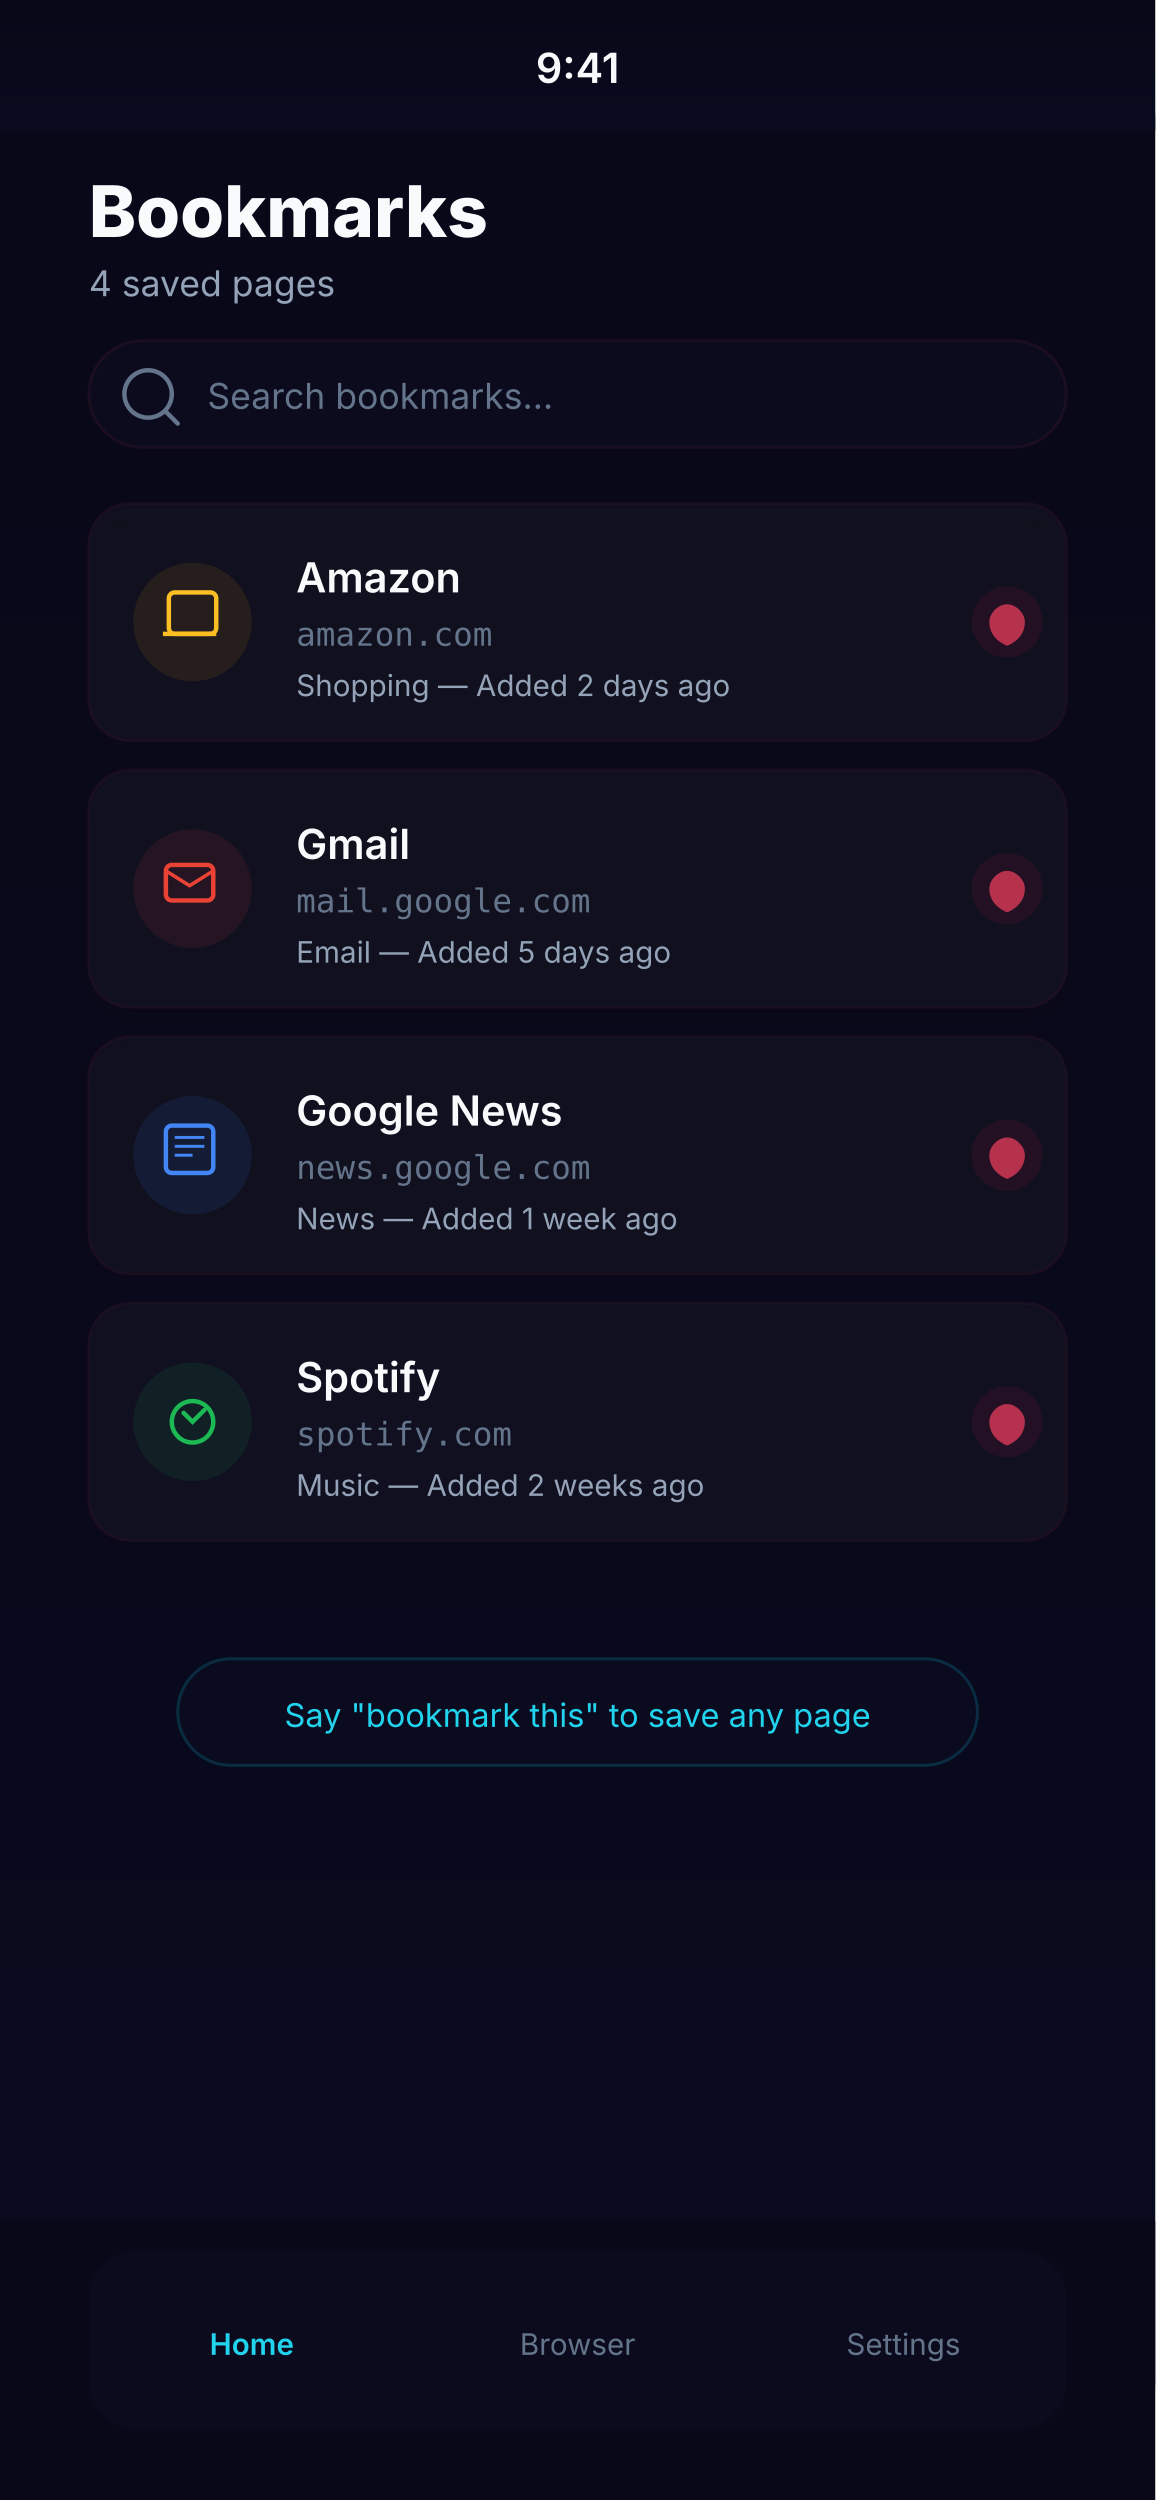
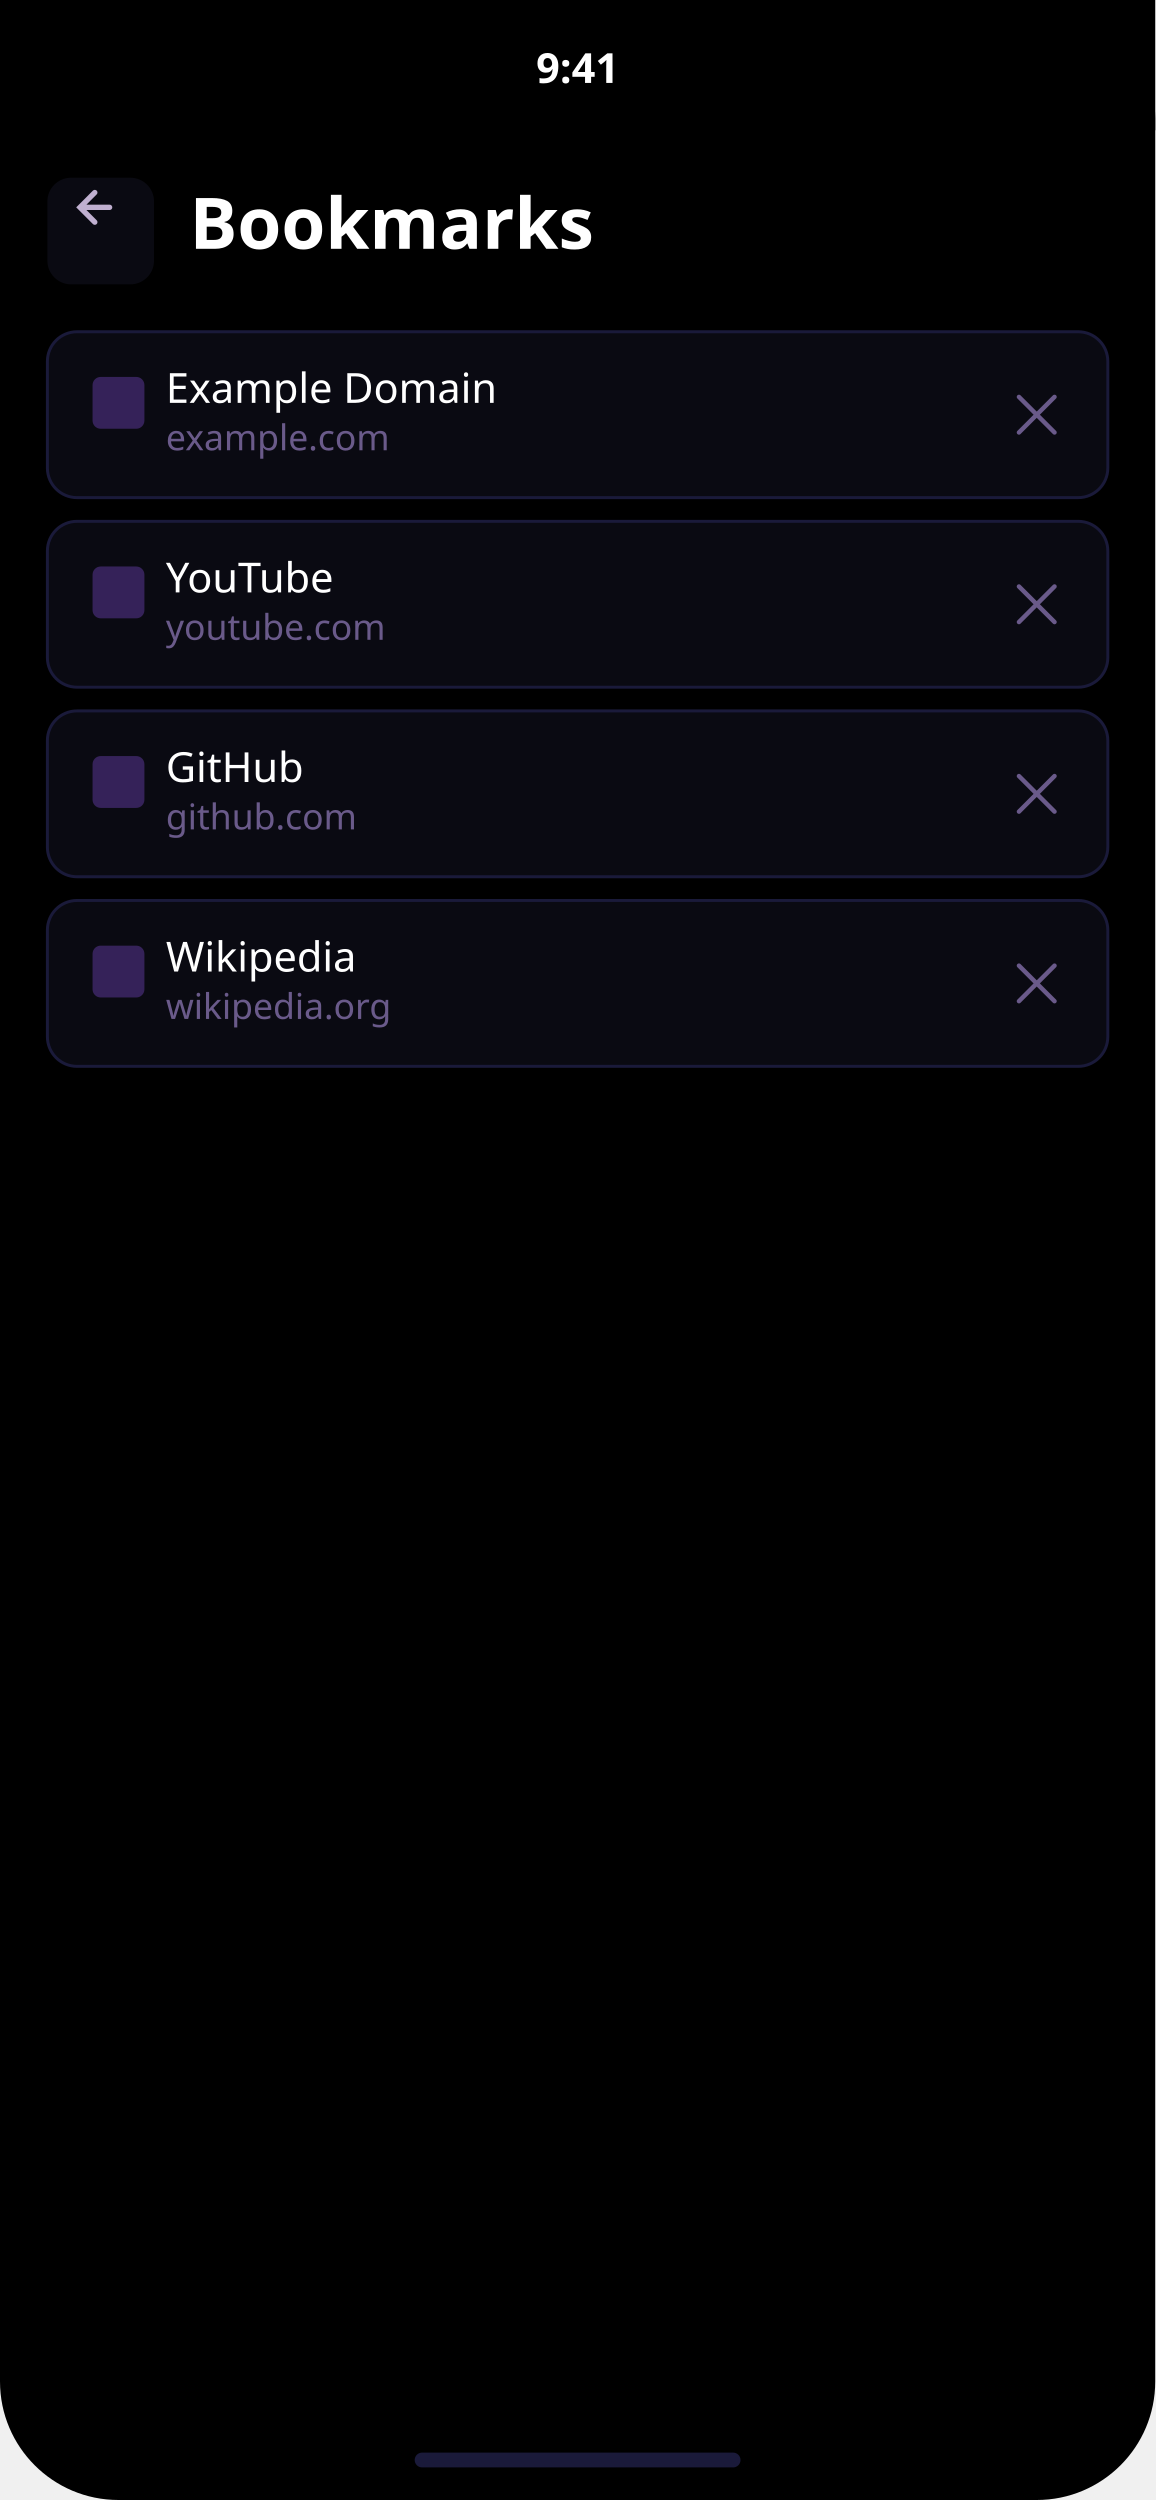
<svg xmlns="http://www.w3.org/2000/svg" viewBox="0 0 390 844" fill="none">
-   <defs>
-     <linearGradient id="bgGrad" x1="0%" y1="0%" x2="0%" y2="100%">
-       <stop offset="0%" stop-color="#080818" />
-       <stop offset="100%" stop-color="#0a0a1f" />
-     </linearGradient>
-     <filter id="cardShadow">
-       <feDropShadow dx="0" dy="2" stdDeviation="4" flood-color="#000" flood-opacity="0.2" />
-     </filter>
-   </defs>
-   <rect width="390" height="844" rx="40" fill="url(#bgGrad)" />
-   <rect x="0" y="0" width="390" height="44" fill="url(#bgGrad)" />
-   <text x="195" y="28" text-anchor="middle" fill="#f8fafc" font-family="'SF Pro Text', system-ui, sans-serif" font-size="14" font-weight="600">9:41</text>
-   <text x="30" y="80" fill="#f8fafc" font-family="'SF Pro Display', system-ui, sans-serif" font-size="24" font-weight="800">Bookmarks</text>
-   <text x="30" y="100" fill="#94a3b8" font-family="'SF Pro Text', system-ui, sans-serif" font-size="12">4 saved pages</text>
-   <rect x="30" y="115" width="330" height="36" rx="18" fill="rgba(15,15,35,0.5)" stroke="rgba(233,69,96,0.08)" stroke-width="1" />
-   <circle cx="50" cy="133" r="8" fill="none" stroke="#64748b" stroke-width="1.5" />
-   <line x1="56" y1="139" x2="60" y2="143" stroke="#64748b" stroke-width="1.5" stroke-linecap="round" />
-   <text x="70" y="138" fill="#64748b" font-family="'SF Pro Text', system-ui, sans-serif" font-size="12">Search bookmarks...</text>
-   <g filter="url(#cardShadow)">
-     <rect x="30" y="170" width="330" height="80" rx="14" fill="rgba(15,15,35,0.5)" stroke="rgba(233,69,96,0.06)" stroke-width="1" />
-   </g>
-   <circle cx="65" cy="210" r="20" fill="rgba(245,158,11,0.1)" />
-   <g transform="translate(55,200)">
-     <rect x="2" y="0" width="16" height="14" rx="2" fill="none" stroke="#fbbf24" stroke-width="1.5" />
-     <path d="M0 14 L18 14" stroke="#fbbf24" stroke-width="1.5" />
-   </g>
-   <text x="100" y="200" fill="#f8fafc" font-family="'SF Pro Text', system-ui, sans-serif" font-size="14" font-weight="600">Amazon</text>
-   <text x="100" y="218" fill="#64748b" font-family="'SF Mono', monospace" font-size="11">amazon.com</text>
-   <text x="100" y="235" fill="#94a3b8" font-family="'SF Pro Text', system-ui, sans-serif" font-size="10">Shopping — Added 2 days ago</text>
-   <circle cx="340" cy="210" r="12" fill="rgba(225,29,72,0.1)" />
-   <g transform="translate(334,204)">
-     <path d="M6 0 C3 0 0 3 0 6 C0 12 6 14 6 14 C6 14 12 12 12 6 C12 3 9 0 6 0Z" fill="#f43f5e" opacity="0.7" />
-   </g>
-   <g filter="url(#cardShadow)">
-     <rect x="30" y="260" width="330" height="80" rx="14" fill="rgba(15,15,35,0.5)" stroke="rgba(233,69,96,0.06)" stroke-width="1" />
-   </g>
-   <circle cx="65" cy="300" r="20" fill="rgba(234,67,53,0.1)" />
-   <g transform="translate(55,290)">
-     <rect x="1" y="2" width="16" height="12" rx="2" fill="none" stroke="#ea4335" stroke-width="1.5" />
-     <path d="M1 4 L9 9 L17 4" fill="none" stroke="#ea4335" stroke-width="1.2" />
-   </g>
-   <text x="100" y="290" fill="#f8fafc" font-family="'SF Pro Text', system-ui, sans-serif" font-size="14" font-weight="600">Gmail</text>
-   <text x="100" y="308" fill="#64748b" font-family="'SF Mono', monospace" font-size="11">mail.google.com</text>
-   <text x="100" y="325" fill="#94a3b8" font-family="'SF Pro Text', system-ui, sans-serif" font-size="10">Email — Added 5 days ago</text>
-   <circle cx="340" cy="300" r="12" fill="rgba(225,29,72,0.1)" />
-   <g transform="translate(334,294)">
-     <path d="M6 0 C3 0 0 3 0 6 C0 12 6 14 6 14 C6 14 12 12 12 6 C12 3 9 0 6 0Z" fill="#f43f5e" opacity="0.7" />
-   </g>
-   <g filter="url(#cardShadow)">
-     <rect x="30" y="350" width="330" height="80" rx="14" fill="rgba(15,15,35,0.5)" stroke="rgba(233,69,96,0.06)" stroke-width="1" />
-   </g>
-   <circle cx="65" cy="390" r="20" fill="rgba(66,133,244,0.1)" />
-   <g transform="translate(55,380)">
-     <rect x="1" y="0" width="16" height="16" rx="2" fill="none" stroke="#4285f4" stroke-width="1.5" />
-     <line x1="4" y1="4" x2="14" y2="4" stroke="#4285f4" stroke-width="1" />
-     <line x1="4" y1="7" x2="14" y2="7" stroke="#4285f4" stroke-width="1" />
-     <line x1="4" y1="10" x2="10" y2="10" stroke="#4285f4" stroke-width="1" />
-   </g>
-   <text x="100" y="380" fill="#f8fafc" font-family="'SF Pro Text', system-ui, sans-serif" font-size="14" font-weight="600">Google News</text>
-   <text x="100" y="398" fill="#64748b" font-family="'SF Mono', monospace" font-size="11">news.google.com</text>
-   <text x="100" y="415" fill="#94a3b8" font-family="'SF Pro Text', system-ui, sans-serif" font-size="10">News — Added 1 week ago</text>
-   <circle cx="340" cy="390" r="12" fill="rgba(225,29,72,0.1)" />
-   <g transform="translate(334,384)">
-     <path d="M6 0 C3 0 0 3 0 6 C0 12 6 14 6 14 C6 14 12 12 12 6 C12 3 9 0 6 0Z" fill="#f43f5e" opacity="0.7" />
-   </g>
-   <g filter="url(#cardShadow)">
-     <rect x="30" y="440" width="330" height="80" rx="14" fill="rgba(15,15,35,0.5)" stroke="rgba(233,69,96,0.06)" stroke-width="1" />
-   </g>
-   <circle cx="65" cy="480" r="20" fill="rgba(29,185,84,0.1)" />
-   <g transform="translate(57,472)">
-     <circle cx="8" cy="8" r="7" fill="none" stroke="#1db954" stroke-width="1.5" />
-     <path d="M5 5 L8 8 L12 4" fill="none" stroke="#1db954" stroke-width="1.5" stroke-linecap="round" />
-   </g>
-   <text x="100" y="470" fill="#f8fafc" font-family="'SF Pro Text', system-ui, sans-serif" font-size="14" font-weight="600">Spotify</text>
-   <text x="100" y="488" fill="#64748b" font-family="'SF Mono', monospace" font-size="11">spotify.com</text>
-   <text x="100" y="505" fill="#94a3b8" font-family="'SF Pro Text', system-ui, sans-serif" font-size="10">Music — Added 2 weeks ago</text>
-   <circle cx="340" cy="480" r="12" fill="rgba(225,29,72,0.1)" />
-   <g transform="translate(334,474)">
-     <path d="M6 0 C3 0 0 3 0 6 C0 12 6 14 6 14 C6 14 12 12 12 6 C12 3 9 0 6 0Z" fill="#f43f5e" opacity="0.7" />
-   </g>
-   <rect x="60" y="560" width="270" height="36" rx="18" fill="rgba(15,15,35,0.5)" stroke="rgba(6,182,212,0.2)" stroke-width="1" />
-   <text x="195" y="583" text-anchor="middle" fill="#22d3ee" font-family="'SF Pro Text', system-ui, sans-serif" font-size="11">Say "bookmark this" to save any page</text>
-   <rect x="0" y="750" width="390" height="94" fill="#080818" />
-   <rect x="30" y="760" width="330" height="60" rx="16" fill="rgba(15,15,35,0.5)" />
-   <text x="85" y="795" text-anchor="middle" fill="#22d3ee" font-family="'SF Pro Text', system-ui, sans-serif" font-size="10" font-weight="600">Home</text>
-   <text x="195" y="795" text-anchor="middle" fill="#64748b" font-family="'SF Pro Text', system-ui, sans-serif" font-size="10">Browser</text>
-   <text x="305" y="795" text-anchor="middle" fill="#64748b" font-family="'SF Pro Text', system-ui, sans-serif" font-size="10">Settings</text>
+   <rect width="390" height="844" rx="40" fill="#000" />
+   <rect x="0" y="0" width="390" height="44" fill="#000" />
+   <text x="195" y="28" text-anchor="middle" fill="#fff" font-family="system-ui, sans-serif" font-size="14" font-weight="600">9:41</text>
+   <rect x="16" y="60" width="36" height="36" rx="8" fill="#0A0A12" />
+   <path d="M37 70 h-10 m5-5 l-5 5 5 5" stroke="#c0b0d0" stroke-width="1.8" fill="none" stroke-linecap="round" />
+   <text x="64" y="84" fill="#fff" font-family="system-ui, sans-serif" font-size="24" font-weight="700">Bookmarks</text>
+   <rect x="16" y="112" width="358" height="56" rx="10" fill="#0A0A12" stroke="#1A1A3A" stroke-width="1" />
+   <rect x="32" y="128" width="16" height="16" rx="2" fill="#9B5CFF" opacity="0.3" stroke="#9B5CFF" stroke-width="1.5" />
+   <text x="56" y="136" fill="#fff" font-family="system-ui, sans-serif" font-size="14" font-weight="500">Example Domain</text>
+   <text x="56" y="152" fill="#6a5a8a" font-family="system-ui, sans-serif" font-size="12">example.com</text>
+   <path d="M344 134 l12 12 m0-12 l-12 12" stroke="#6a5a8a" stroke-width="1.5" stroke-linecap="round" />
+   <rect x="16" y="176" width="358" height="56" rx="10" fill="#0A0A12" stroke="#1A1A3A" stroke-width="1" />
+   <rect x="32" y="192" width="16" height="16" rx="2" fill="#9B5CFF" opacity="0.3" stroke="#9B5CFF" stroke-width="1.5" />
+   <text x="56" y="200" fill="#fff" font-family="system-ui, sans-serif" font-size="14" font-weight="500">YouTube</text>
+   <text x="56" y="216" fill="#6a5a8a" font-family="system-ui, sans-serif" font-size="12">youtube.com</text>
+   <path d="M344 198 l12 12 m0-12 l-12 12" stroke="#6a5a8a" stroke-width="1.5" stroke-linecap="round" />
+   <rect x="16" y="240" width="358" height="56" rx="10" fill="#0A0A12" stroke="#1A1A3A" stroke-width="1" />
+   <rect x="32" y="256" width="16" height="16" rx="2" fill="#9B5CFF" opacity="0.3" stroke="#9B5CFF" stroke-width="1.5" />
+   <text x="56" y="264" fill="#fff" font-family="system-ui, sans-serif" font-size="14" font-weight="500">GitHub</text>
+   <text x="56" y="280" fill="#6a5a8a" font-family="system-ui, sans-serif" font-size="12">github.com</text>
+   <path d="M344 262 l12 12 m0-12 l-12 12" stroke="#6a5a8a" stroke-width="1.5" stroke-linecap="round" />
+   <rect x="16" y="304" width="358" height="56" rx="10" fill="#0A0A12" stroke="#1A1A3A" stroke-width="1" />
+   <rect x="32" y="320" width="16" height="16" rx="2" fill="#9B5CFF" opacity="0.3" stroke="#9B5CFF" stroke-width="1.5" />
+   <text x="56" y="328" fill="#fff" font-family="system-ui, sans-serif" font-size="14" font-weight="500">Wikipedia</text>
+   <text x="56" y="344" fill="#6a5a8a" font-family="system-ui, sans-serif" font-size="12">wikipedia.org</text>
+   <path d="M344 326 l12 12 m0-12 l-12 12" stroke="#6a5a8a" stroke-width="1.5" stroke-linecap="round" />
+   <rect x="140" y="828" width="110" height="5" rx="2.5" fill="#1A1A3A" />
</svg>
